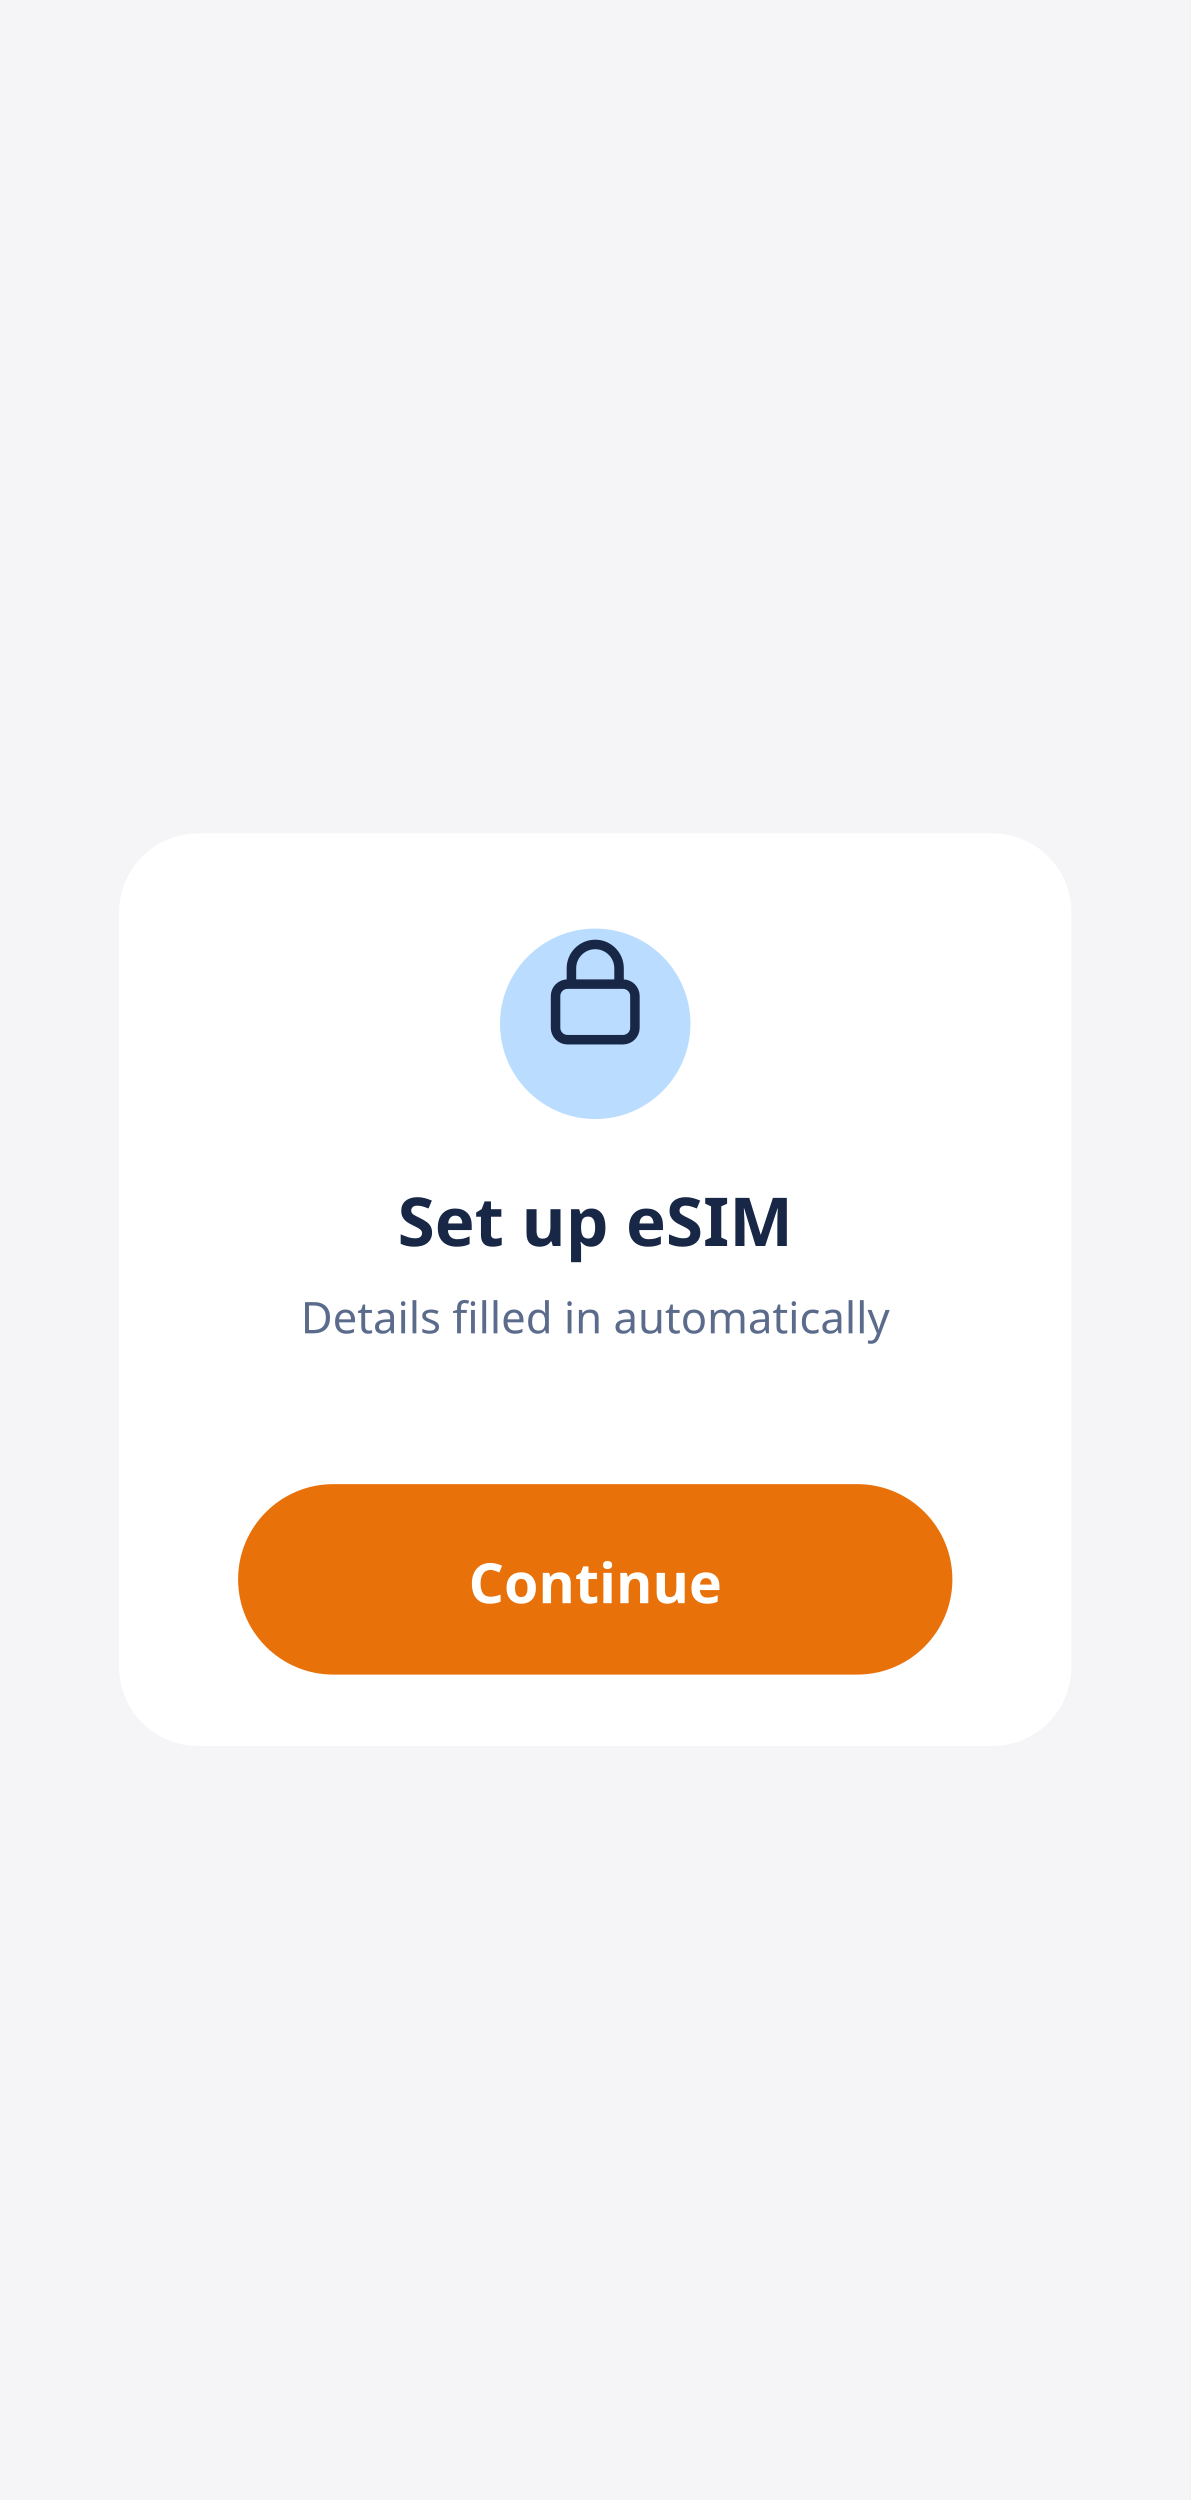
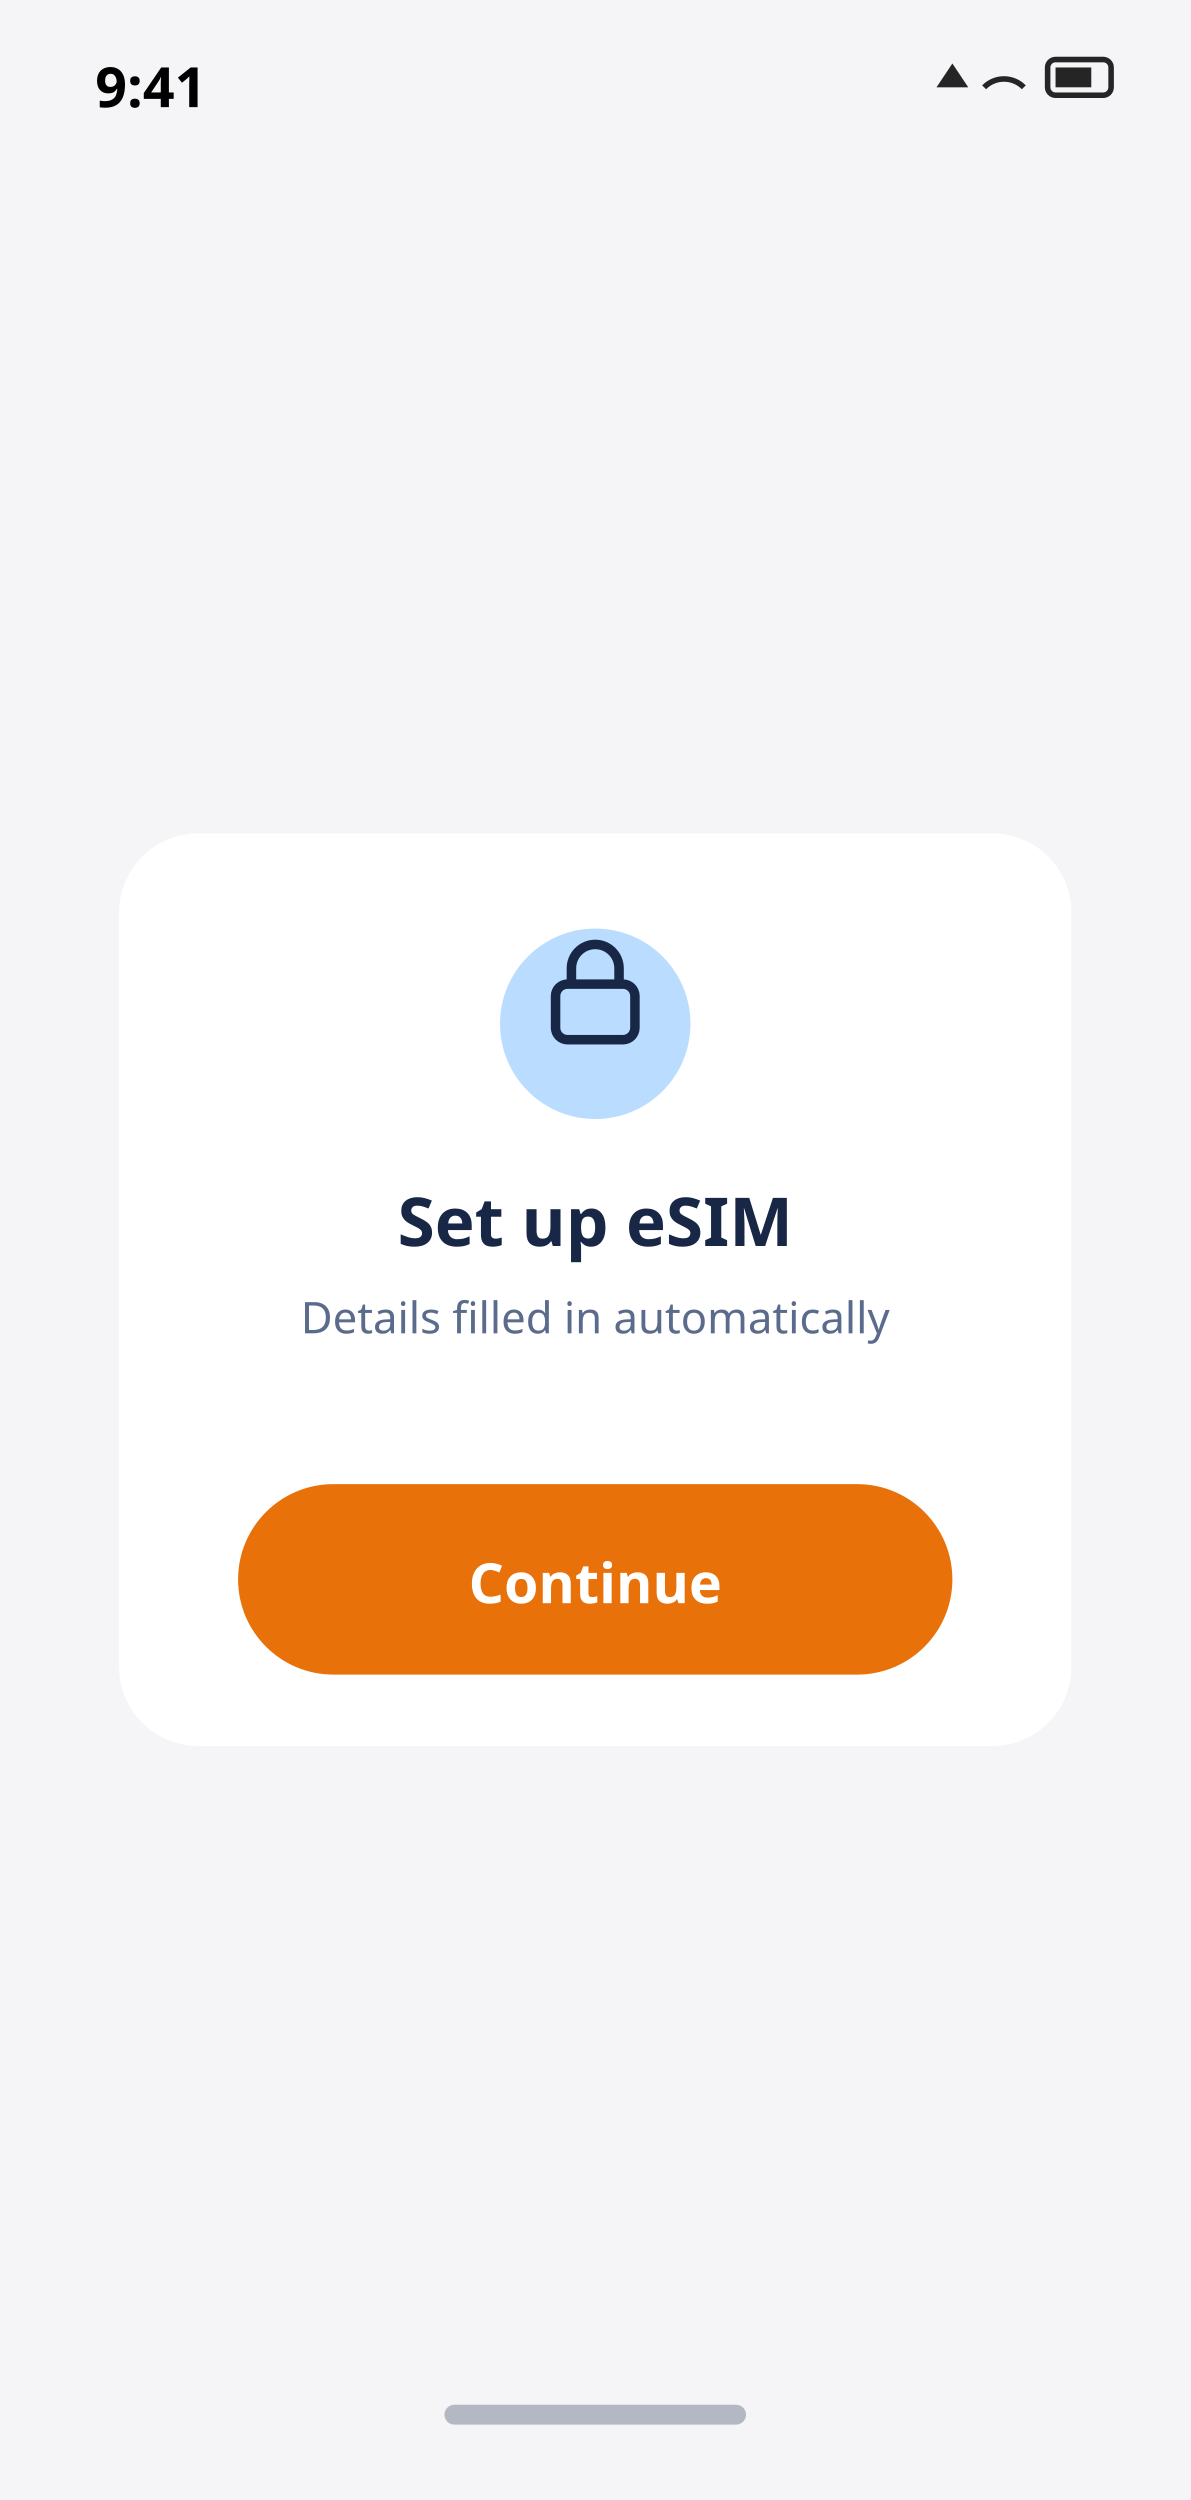
<svg xmlns="http://www.w3.org/2000/svg" viewBox="0 0 300 630">
  <rect width="300" height="630" fill="#f5f5f7" />
  <rect x="30" y="210" width="240" height="230" rx="20" fill="#ffffff" />
  <circle cx="150" cy="258" r="24" fill="#baddff" />
  <g fill="none" stroke="#182746" stroke-width="2.4">
    <rect x="140" y="248" width="20" height="14" rx="3" />
    <path d="M144 248 v-4 a6 6 0 0 1 12 0 v4" />
  </g>
  <text data-key="screen.p-add-esim-prefilled.title" x="150" y="314" text-anchor="middle" font-family="ui-sans-serif,system-ui,sans-serif" font-size="17" font-weight="700" fill="#182746">Set up eSIM</text>
  <text data-key="screen.p-add-esim-prefilled.subtitle" x="150" y="336" text-anchor="middle" font-family="ui-sans-serif,system-ui,sans-serif" font-size="11" fill="#5b6b8c">Details filled in automatically</text>
  <rect x="60" y="374" width="180" height="48" rx="24" fill="#e8710a" />
  <text data-key="screen.p-add-esim-prefilled.button" x="150" y="404" text-anchor="middle" font-family="ui-sans-serif,system-ui,sans-serif" font-size="14" font-weight="700" fill="#ffffff">Continue</text>
+   <g opacity="0.999">
+     <text x="24" y="27" font-family="ui-sans-serif,system-ui,sans-serif" font-size="14" font-weight="600" fill="#000000">9:41</text>
+     <g stroke="#000000" stroke-width="1.4" fill="none" opacity="0.85">
+       <path d="M236 22 l4 -6 l4 6z" fill="#000000" stroke="none" />
+       <path d="M248 22 a7 7 0 0 1 10 0" />
+       <rect x="264" y="15" width="16" height="9" rx="2" />
+       <rect x="266" y="17" width="9" height="5" fill="#000000" stroke="none" />
+     </g>
+     <rect x="112" y="606" width="76" height="5" rx="2.5" fill="#182746" opacity="0.3" />
+   </g>
</svg>
